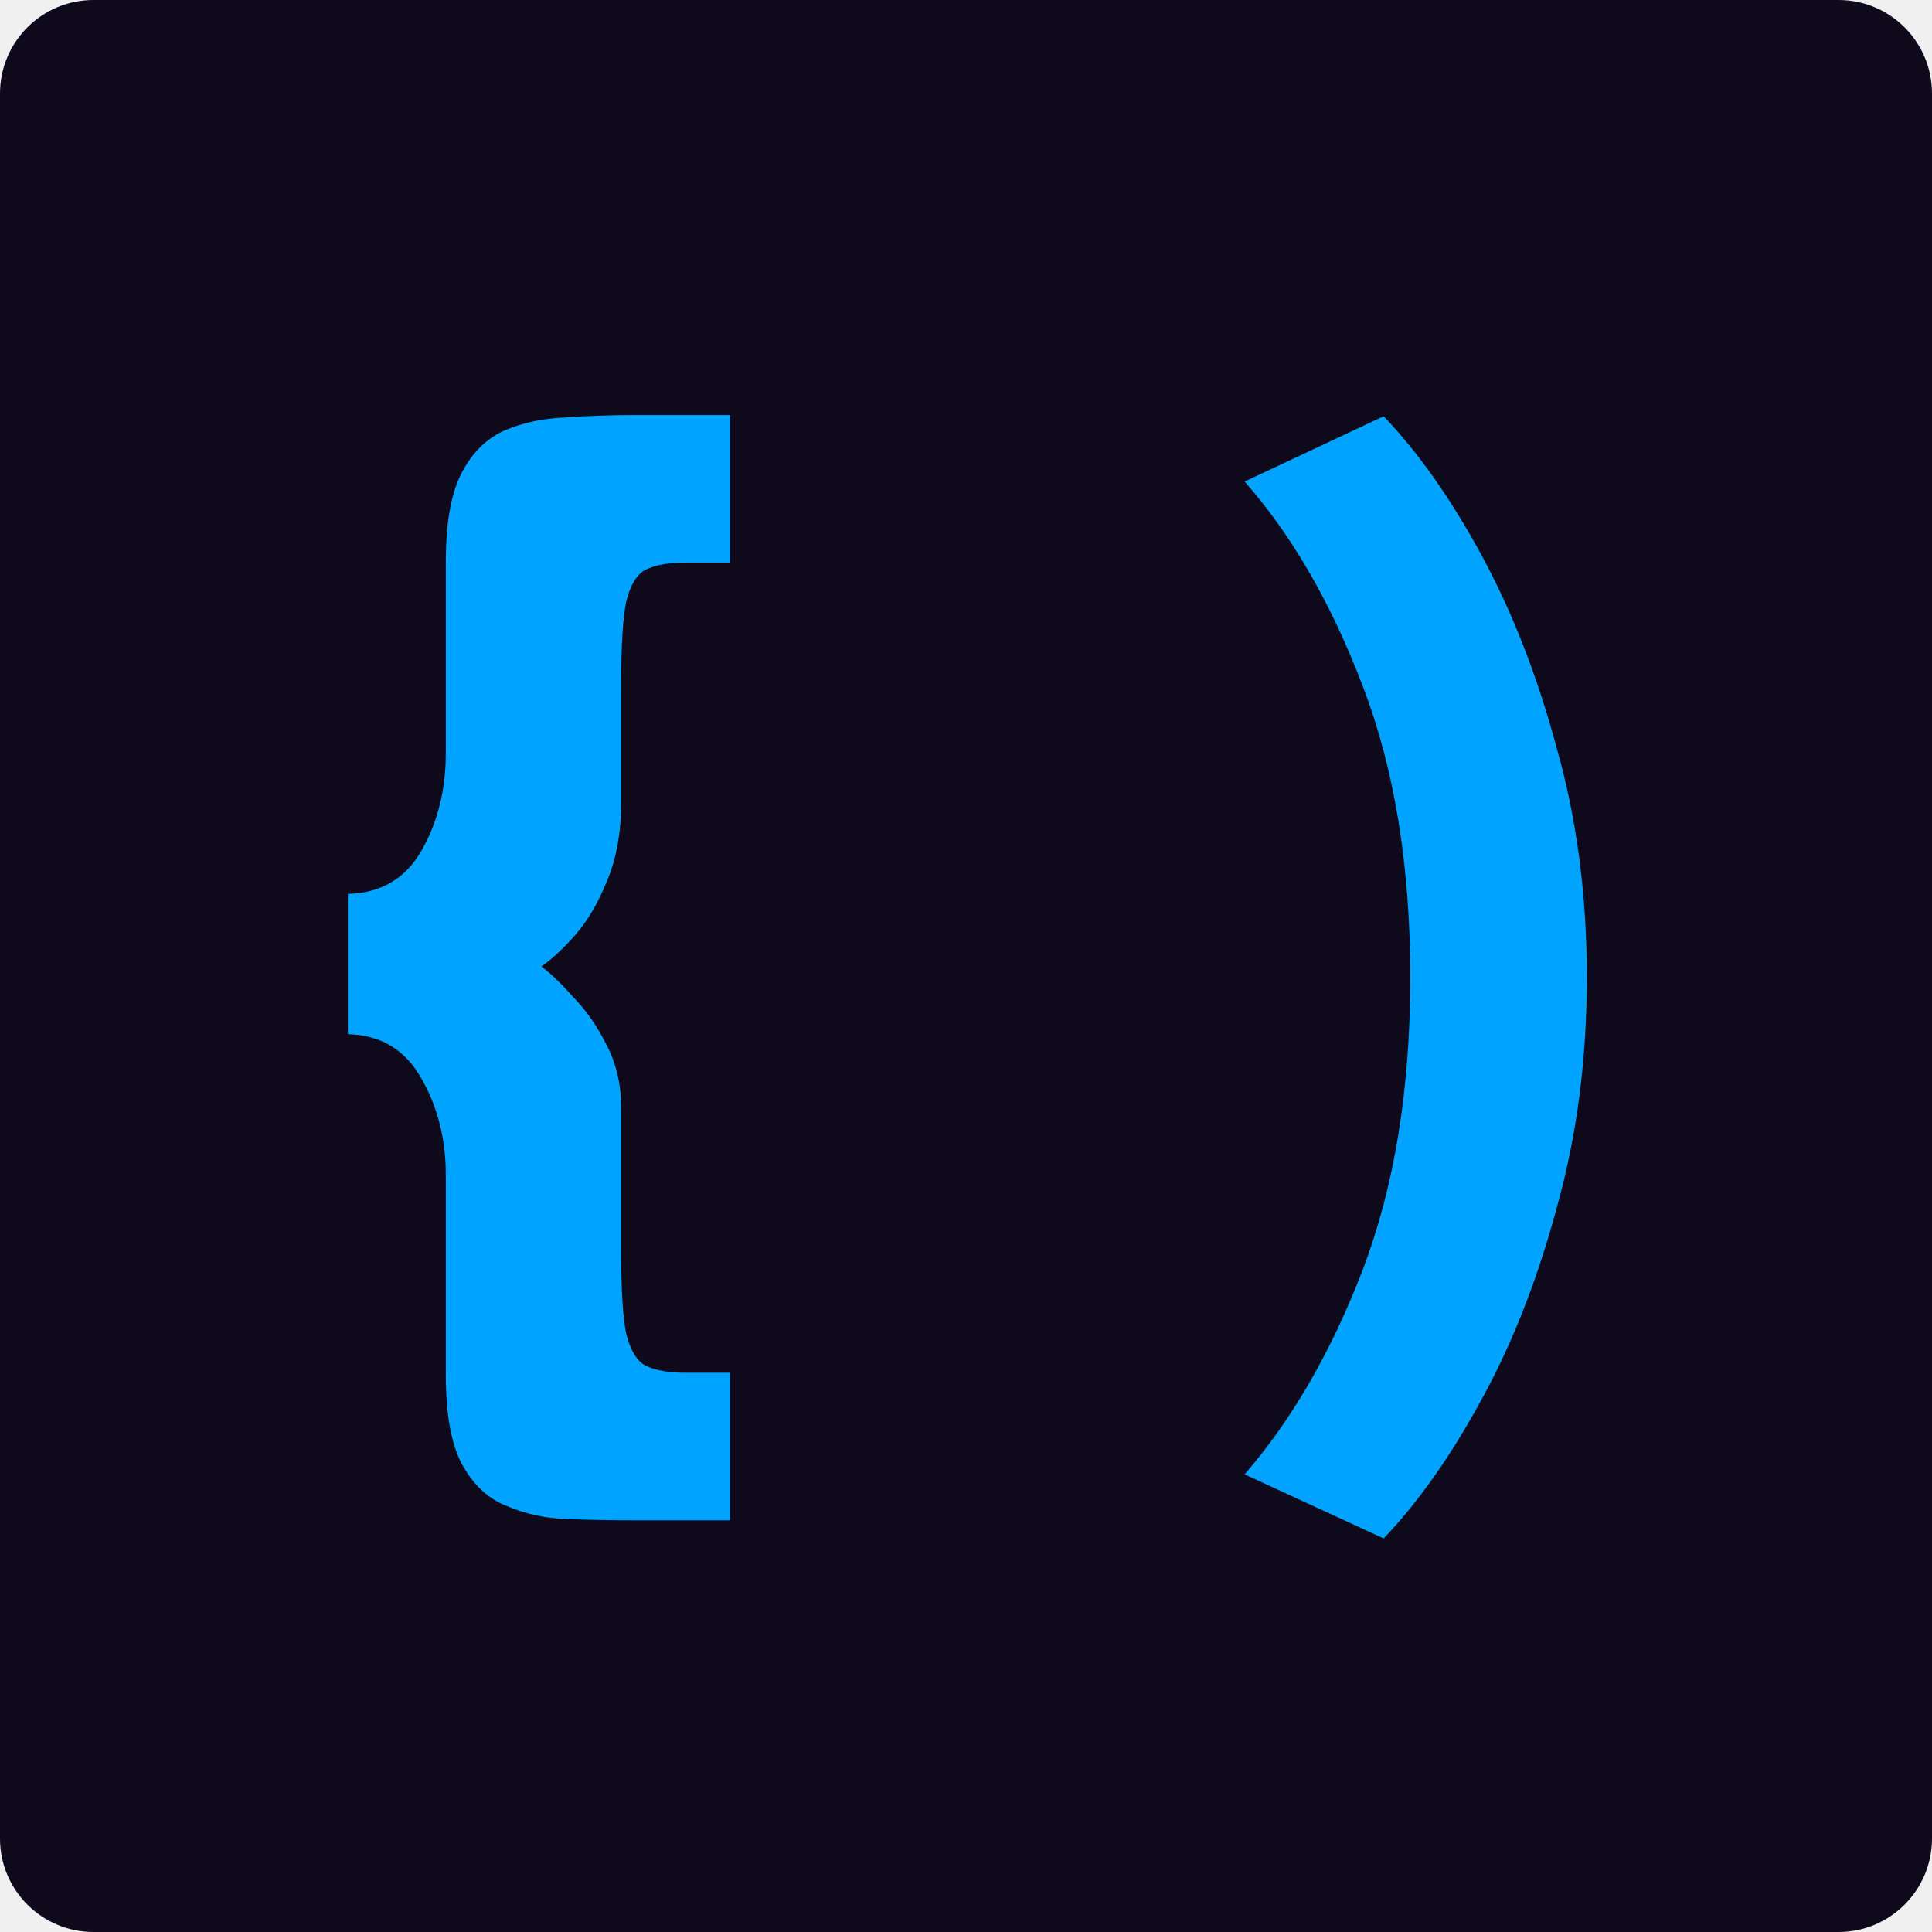
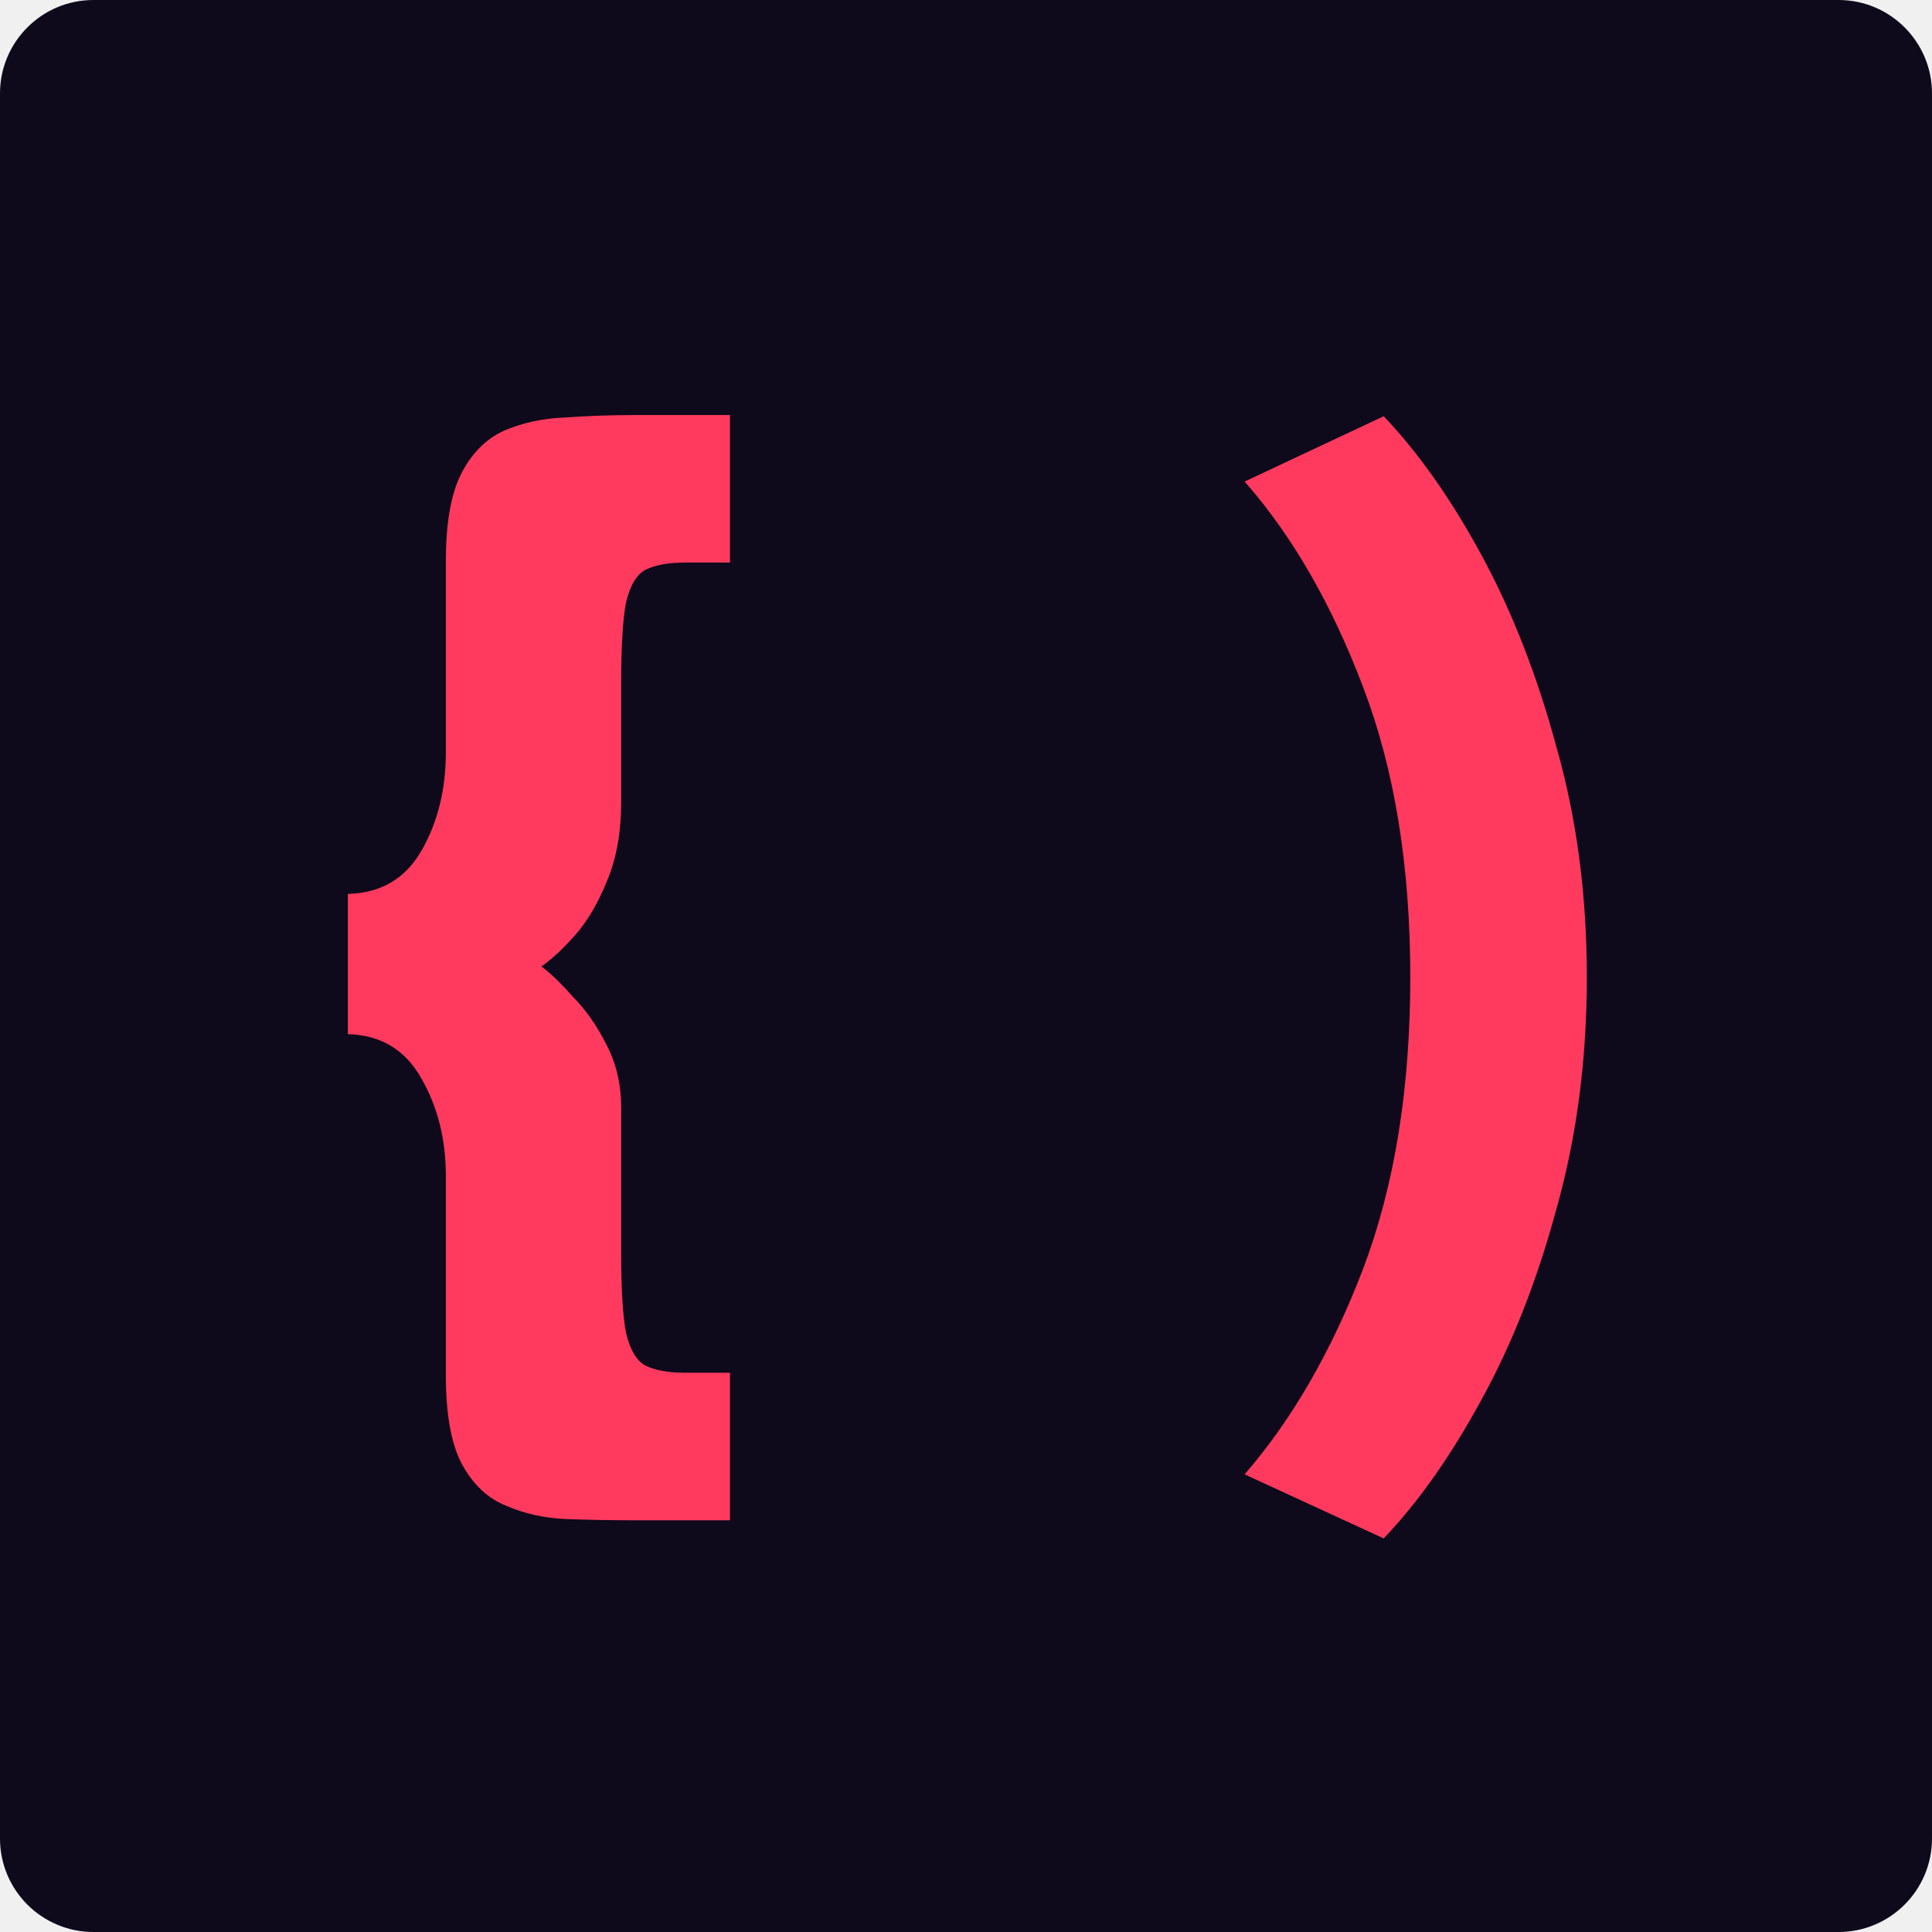
<svg xmlns="http://www.w3.org/2000/svg" width="124" height="124" viewBox="0 0 124 124" fill="none">
  <rect width="124" height="124" rx="6" fill="#0E091B" />
  <g clip-path="url(#clip0_1644_48)">
-     <path d="M43.982 36.107C42.895 36.107 42.042 36.263 41.421 36.573C40.852 36.883 40.438 37.582 40.179 38.669C39.972 39.755 39.868 41.489 39.868 43.868V51.474C39.868 53.441 39.558 55.148 38.937 56.597C38.368 57.994 37.695 59.132 36.919 60.012C36.143 60.892 35.419 61.564 34.746 62.03C35.315 62.444 35.988 63.09 36.764 63.97C37.592 64.798 38.316 65.833 38.937 67.075C39.558 68.265 39.868 69.61 39.868 71.11V80.424C39.868 82.752 39.972 84.46 40.179 85.546C40.438 86.633 40.852 87.331 41.421 87.642C42.042 87.952 42.895 88.107 43.982 88.107H46.853V97.576H40.722C39.273 97.576 37.825 97.55 36.376 97.498C34.979 97.447 33.685 97.162 32.495 96.645C31.305 96.179 30.348 95.273 29.624 93.928C28.951 92.635 28.615 90.746 28.615 88.263V75.457C28.615 73.128 28.097 71.059 27.062 69.248C26.028 67.385 24.45 66.428 22.328 66.376V57.373C24.45 57.321 26.028 56.39 27.062 54.579C28.097 52.768 28.615 50.672 28.615 48.292V36.03C28.615 33.546 28.951 31.658 29.624 30.364C30.296 29.07 31.202 28.165 32.34 27.648C33.53 27.13 34.85 26.846 36.298 26.794C37.747 26.69 39.222 26.639 40.722 26.639H46.853V36.107H43.982ZM101.846 62.728C101.846 68.006 101.2 72.947 99.906 77.552C98.664 82.157 97.06 86.245 95.094 89.815C93.128 93.437 91.032 96.412 88.808 98.74L79.882 94.627C82.935 91.108 85.47 86.71 87.488 81.433C89.506 76.103 90.515 69.868 90.515 62.728C90.515 55.588 89.506 49.379 87.488 44.101C85.47 38.772 82.935 34.374 79.882 30.907L88.808 26.716C91.032 29.045 93.128 32.02 95.094 35.642C97.06 39.264 98.664 43.377 99.906 47.982C101.2 52.535 101.846 57.451 101.846 62.728Z" fill="#00a3ff" />
+     <path d="M43.982 36.107C42.895 36.107 42.042 36.263 41.421 36.573C40.852 36.883 40.438 37.582 40.179 38.669C39.972 39.755 39.868 41.489 39.868 43.868V51.474C39.868 53.441 39.558 55.148 38.937 56.597C38.368 57.994 37.695 59.132 36.919 60.012C36.143 60.892 35.419 61.564 34.746 62.03C35.315 62.444 35.988 63.09 36.764 63.97C37.592 64.798 38.316 65.833 38.937 67.075C39.558 68.265 39.868 69.61 39.868 71.11V80.424C39.868 82.752 39.972 84.46 40.179 85.546C40.438 86.633 40.852 87.331 41.421 87.642C42.042 87.952 42.895 88.107 43.982 88.107H46.853V97.576H40.722C39.273 97.576 37.825 97.55 36.376 97.498C34.979 97.447 33.685 97.162 32.495 96.645C31.305 96.179 30.348 95.273 29.624 93.928C28.951 92.635 28.615 90.746 28.615 88.263V75.457C28.615 73.128 28.097 71.059 27.062 69.248C26.028 67.385 24.45 66.428 22.328 66.376V57.373C24.45 57.321 26.028 56.39 27.062 54.579C28.097 52.768 28.615 50.672 28.615 48.292V36.03C28.615 33.546 28.951 31.658 29.624 30.364C30.296 29.07 31.202 28.165 32.34 27.648C33.53 27.13 34.85 26.846 36.298 26.794C37.747 26.69 39.222 26.639 40.722 26.639H46.853V36.107H43.982ZM101.846 62.728C101.846 68.006 101.2 72.947 99.906 77.552C98.664 82.157 97.06 86.245 95.094 89.815C93.128 93.437 91.032 96.412 88.808 98.74L79.882 94.627C82.935 91.108 85.47 86.71 87.488 81.433C89.506 76.103 90.515 69.868 90.515 62.728C90.515 55.588 89.506 49.379 87.488 44.101C85.47 38.772 82.935 34.374 79.882 30.907L88.808 26.716C91.032 29.045 93.128 32.02 95.094 35.642C97.06 39.264 98.664 43.377 99.906 47.982C101.2 52.535 101.846 57.451 101.846 62.728Z" fill="#ff3a5e" />
  </g>
  <defs>
    <clipPath id="clip0_1644_48">
      <rect width="80" height="72.836" fill="white" transform="translate(22 26)" />
    </clipPath>
  </defs>
</svg>
